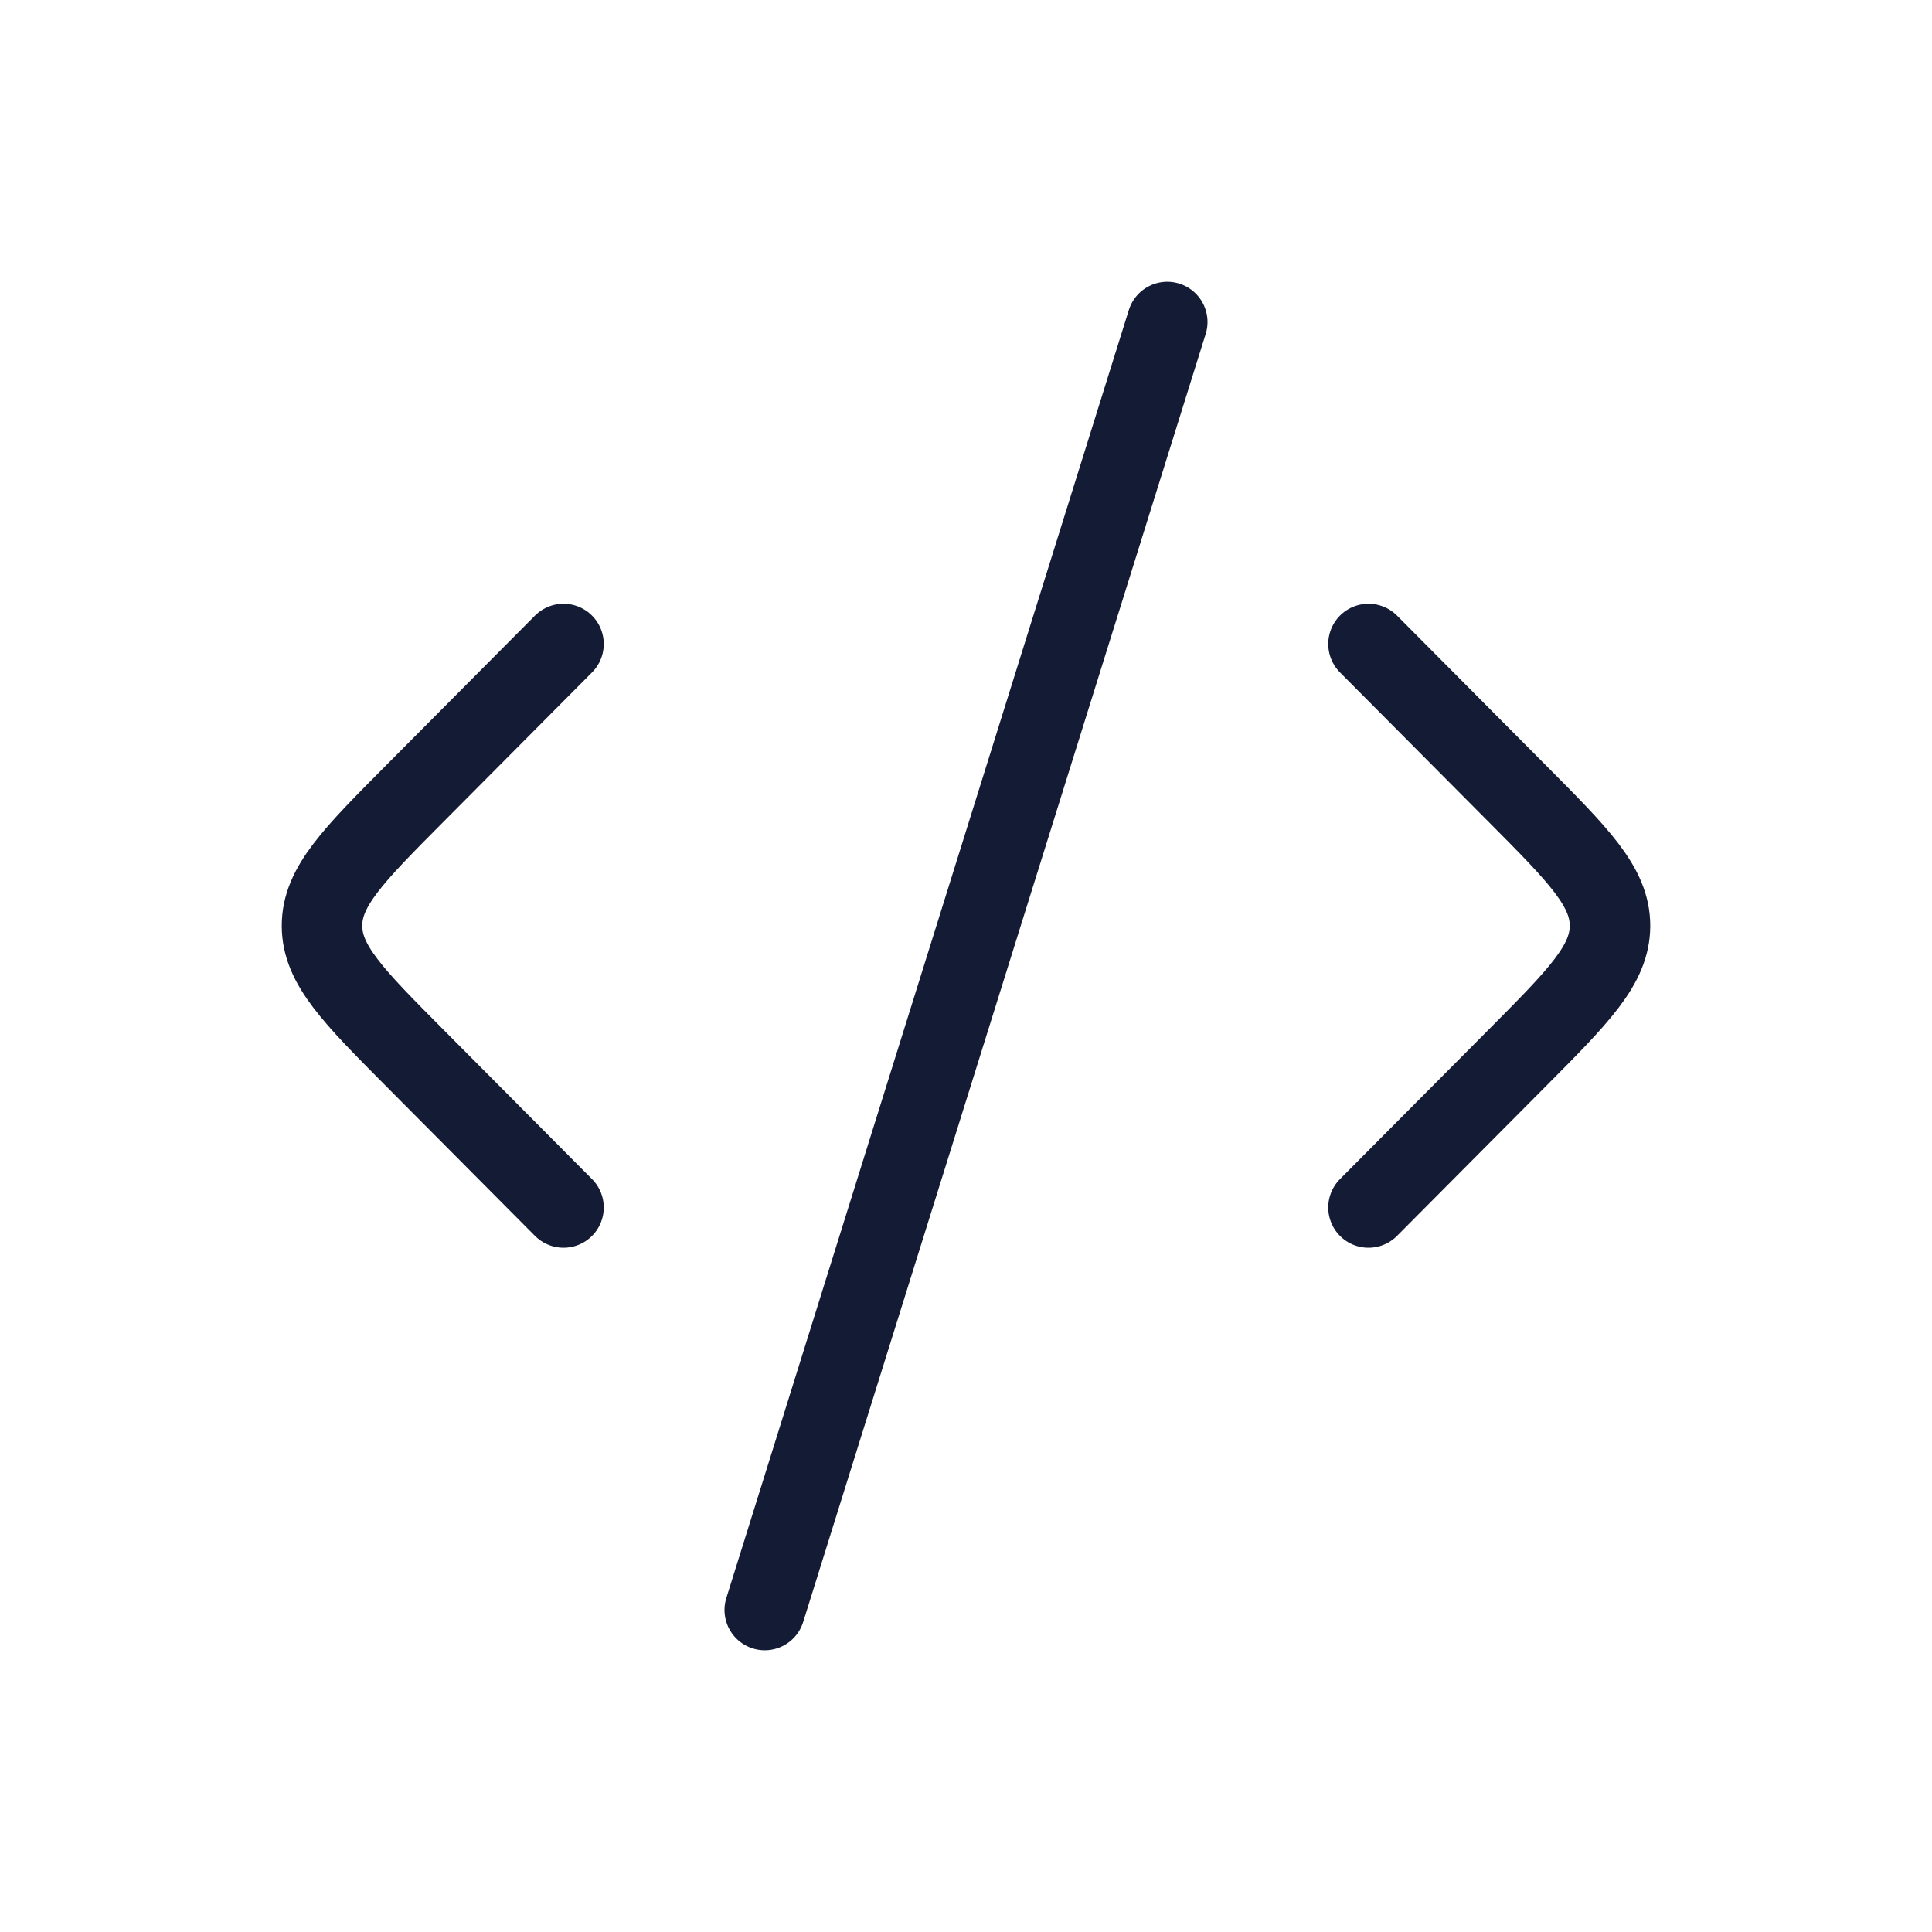
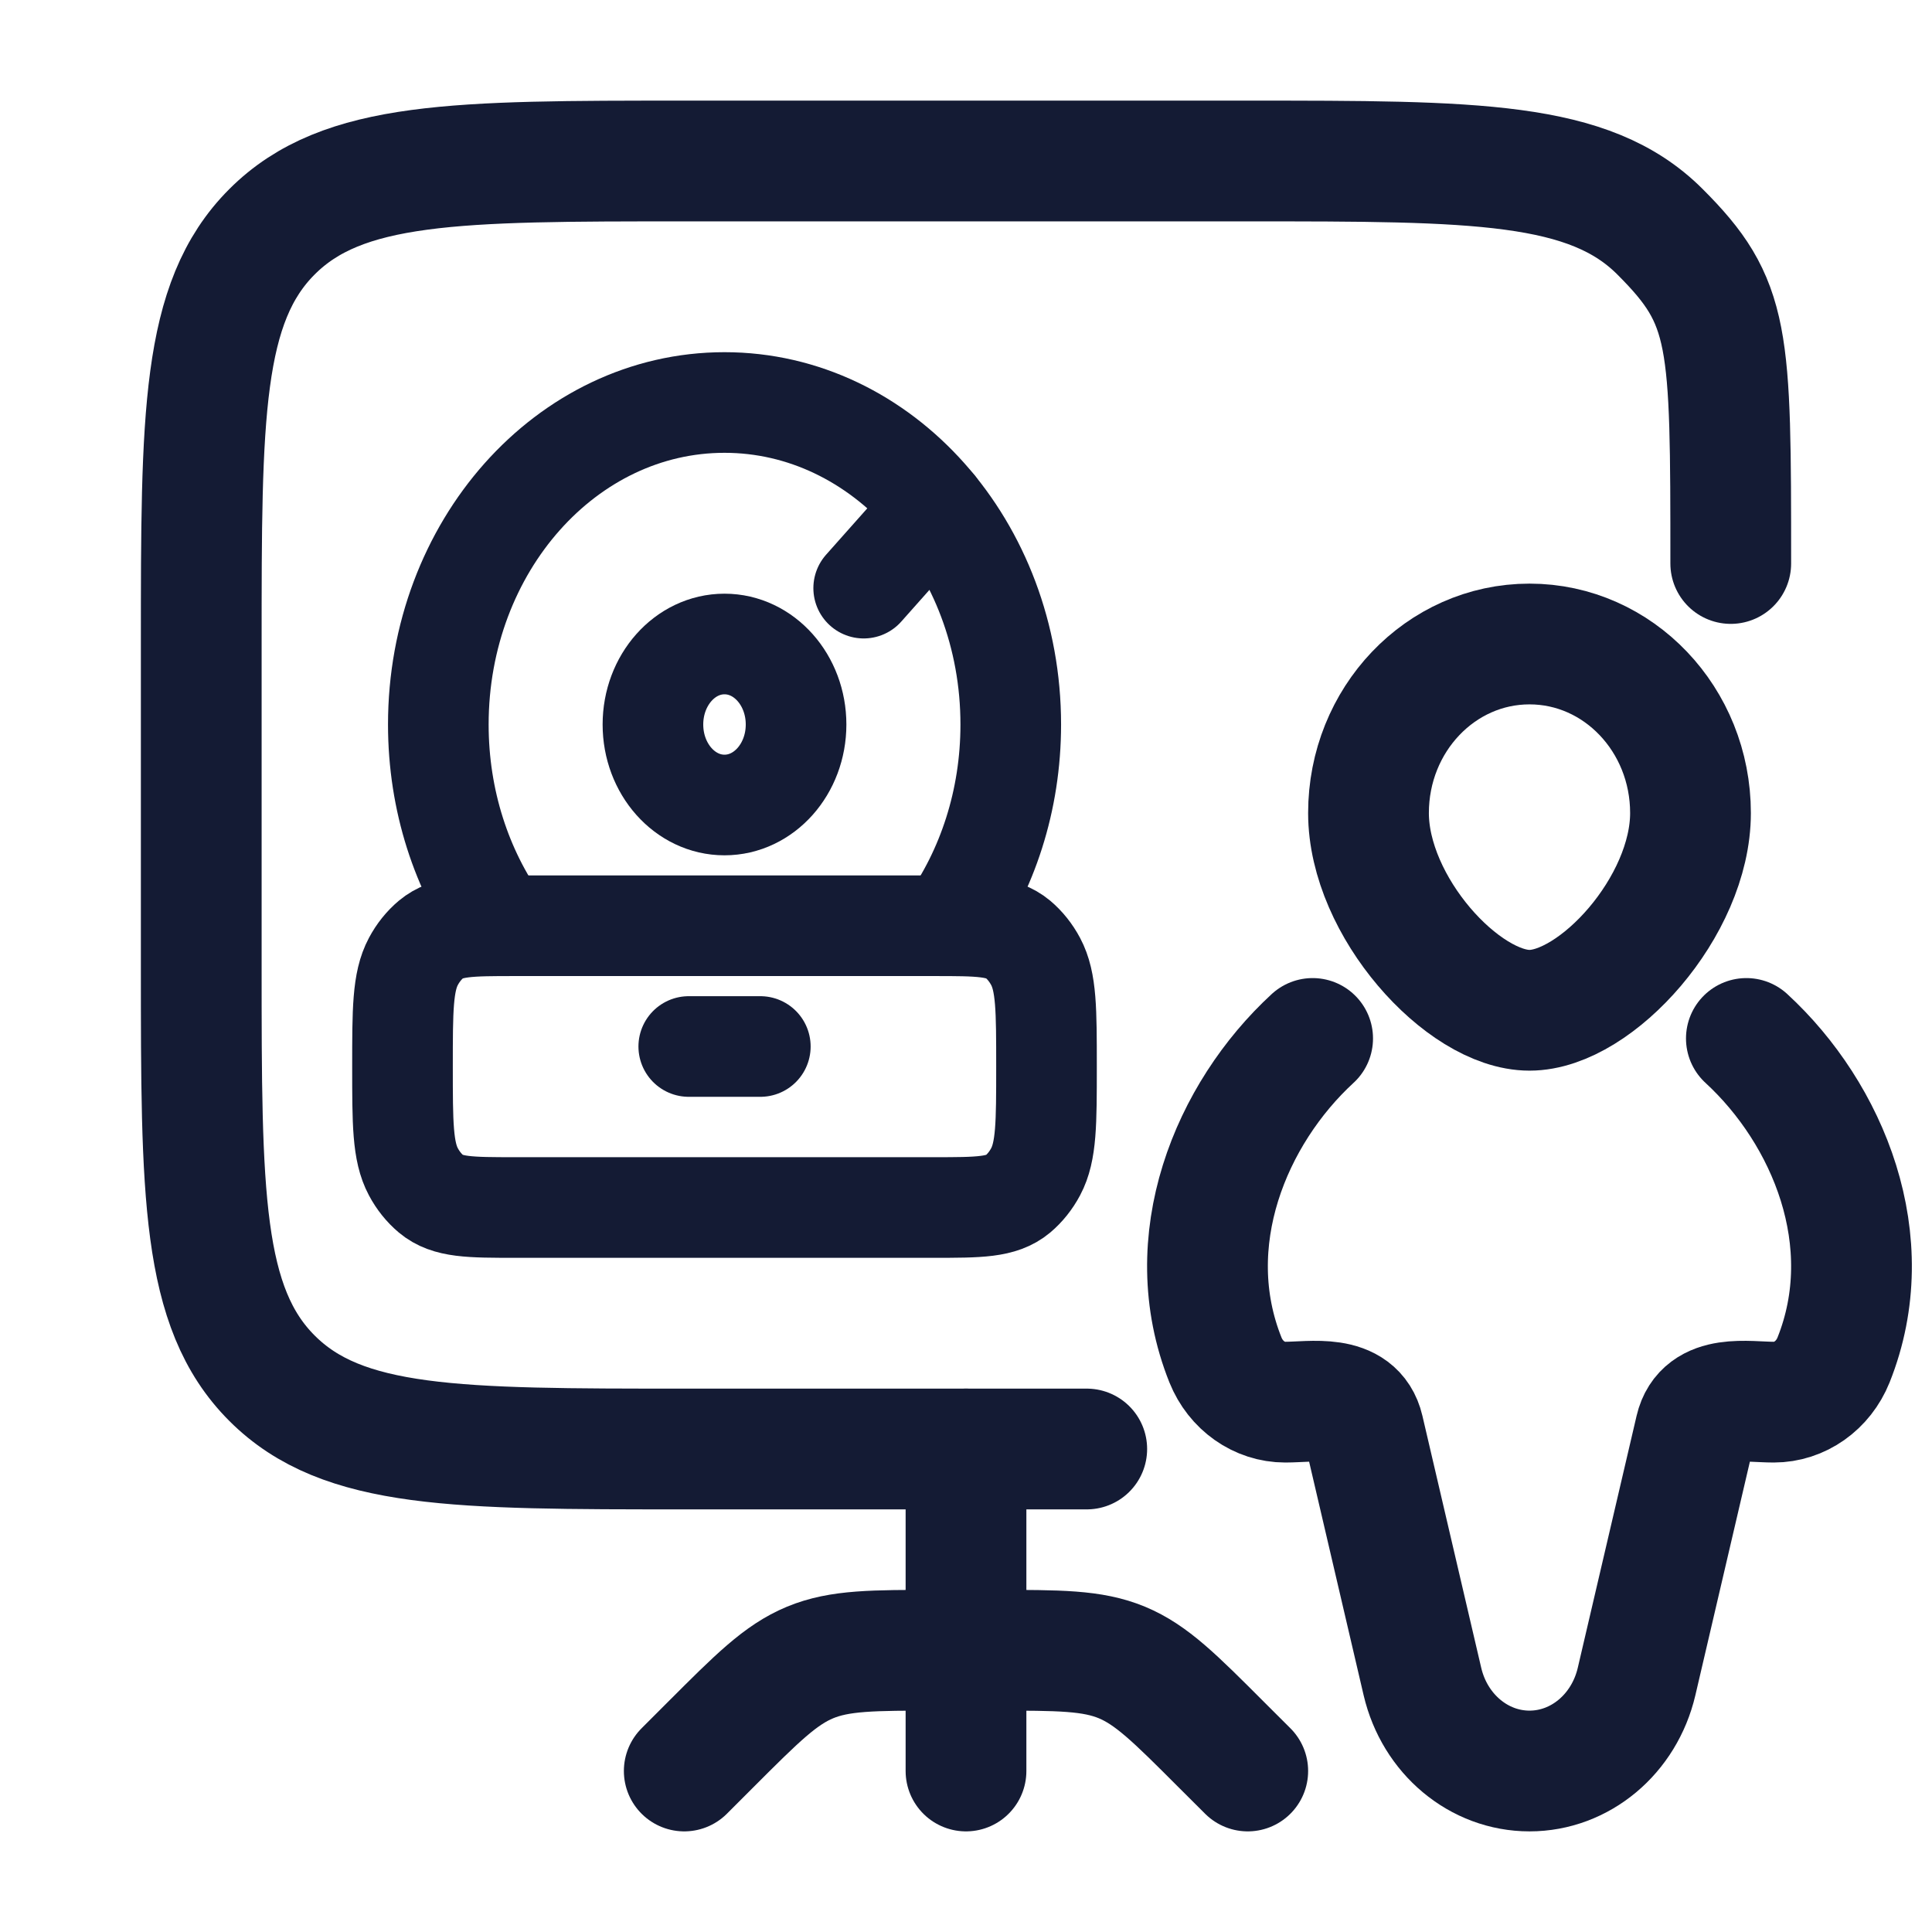
- <svg xmlns="http://www.w3.org/2000/svg" width="72" height="72" viewBox="0 0 72 72" fill="none">
-   <path d="M51 24L56.519 29.55C58.84 31.884 60 33.05 60 34.5C60 35.95 58.84 37.116 56.519 39.45L51 45" stroke="#141B34" stroke-width="3" stroke-linecap="round" stroke-linejoin="round" />
-   <path d="M21 24L15.481 29.55C13.16 31.884 12 33.05 12 34.5C12 35.95 13.16 37.116 15.481 39.45L21 45" stroke="#141B34" stroke-width="3" stroke-linecap="round" stroke-linejoin="round" />
-   <path d="M43.5 12L28.5 60" stroke="#141B34" stroke-width="3" stroke-linecap="round" stroke-linejoin="round" />
+ <svg xmlns="http://www.w3.org/2000/svg" width="24" height="24" viewBox="0 0 24 24" fill="none">
+   <path d="M12 18V22" stroke="#141B34" stroke-width="1.5" stroke-linecap="round" stroke-linejoin="round" />
+   <path d="M8.5 22L8.828 21.672C9.406 21.094 9.695 20.805 10.063 20.652C10.431 20.5 10.839 20.5 11.657 20.5H12.343C13.161 20.5 13.569 20.5 13.937 20.652C14.304 20.805 14.593 21.093 15.171 21.672L15.5 22" stroke="#141B34" stroke-width="1.5" stroke-linecap="round" stroke-linejoin="round" />
+   <path d="M21.5 7C21.5 4.172 21.5 3.757 20.621 2.879C19.743 2 18.328 2 15.5 2H8.5C5.672 2 4.257 2 3.379 2.879C2.5 3.757 2.5 5.172 2.5 8V12C2.5 14.828 2.5 16.243 3.379 17.121C4.257 18 5.672 18 8.5 18H13.5" stroke="#141B34" stroke-width="1.5" stroke-linecap="round" />
+   <path d="M8.111 9C8.111 9.552 8.509 10 9 10C9.491 10 9.889 9.552 9.889 9C9.889 8.448 9.491 8 9 8C8.509 8 8.111 8.448 8.111 9Z" stroke="#141B34" stroke-width="1.25" />
+   <path d="M11.776 11.5C12.264 10.815 12.556 9.946 12.556 9C12.556 6.791 10.964 5 9 5C7.036 5 5.445 6.791 5.445 9C5.445 9.946 5.736 10.815 6.224 11.5" stroke="#141B34" stroke-width="1.25" stroke-linecap="round" />
+   <path d="M5 13.25C5 12.548 5 12.197 5.135 11.944C5.193 11.835 5.268 11.742 5.356 11.668C5.557 11.5 5.838 11.5 6.4 11.5H11.6C12.162 11.5 12.443 11.5 12.645 11.668C12.732 11.742 12.807 11.835 12.865 11.944C13 12.197 13 12.548 13 13.25C13 13.952 13 14.303 12.865 14.556C12.807 14.665 12.732 14.758 12.645 14.832C12.443 15 12.162 15 11.6 15H6.4C5.838 15 5.557 15 5.356 14.832C5.268 14.758 5.193 14.665 5.135 14.556C5 14.303 5 13.952 5 13.25Z" stroke="#141B34" stroke-width="1.25" />
+   <path d="M8.556 13H9.445" stroke="#141B34" stroke-width="1.25" stroke-linecap="round" stroke-linejoin="round" />
+   <path d="M10.729 7.306L11.623 6.3" stroke="#141B34" stroke-width="1.25" stroke-linecap="round" stroke-linejoin="round" />
+   <path d="M21 10.1C21 11.26 19.828 12.55 19 12.55C18.172 12.55 17 11.26 17 10.1C17 8.94 17.895 8 19 8C20.105 8 21 8.94 21 10.1Z" stroke="#141B34" stroke-width="1.5" />
+   <path d="M21.694 12.9C22.71 13.835 23.367 15.418 22.777 16.894C22.649 17.212 22.357 17.418 22.034 17.418C21.706 17.418 21.166 17.308 21.061 17.757L20.33 20.889C20.177 21.542 19.629 22 19 22C18.371 22 17.823 21.542 17.67 20.889L16.939 17.757C16.834 17.308 16.294 17.418 15.966 17.418C15.643 17.418 15.351 17.212 15.223 16.894C14.632 15.418 15.29 13.835 16.306 12.9" stroke="#141B34" stroke-width="1.5" stroke-linecap="round" />
</svg>
